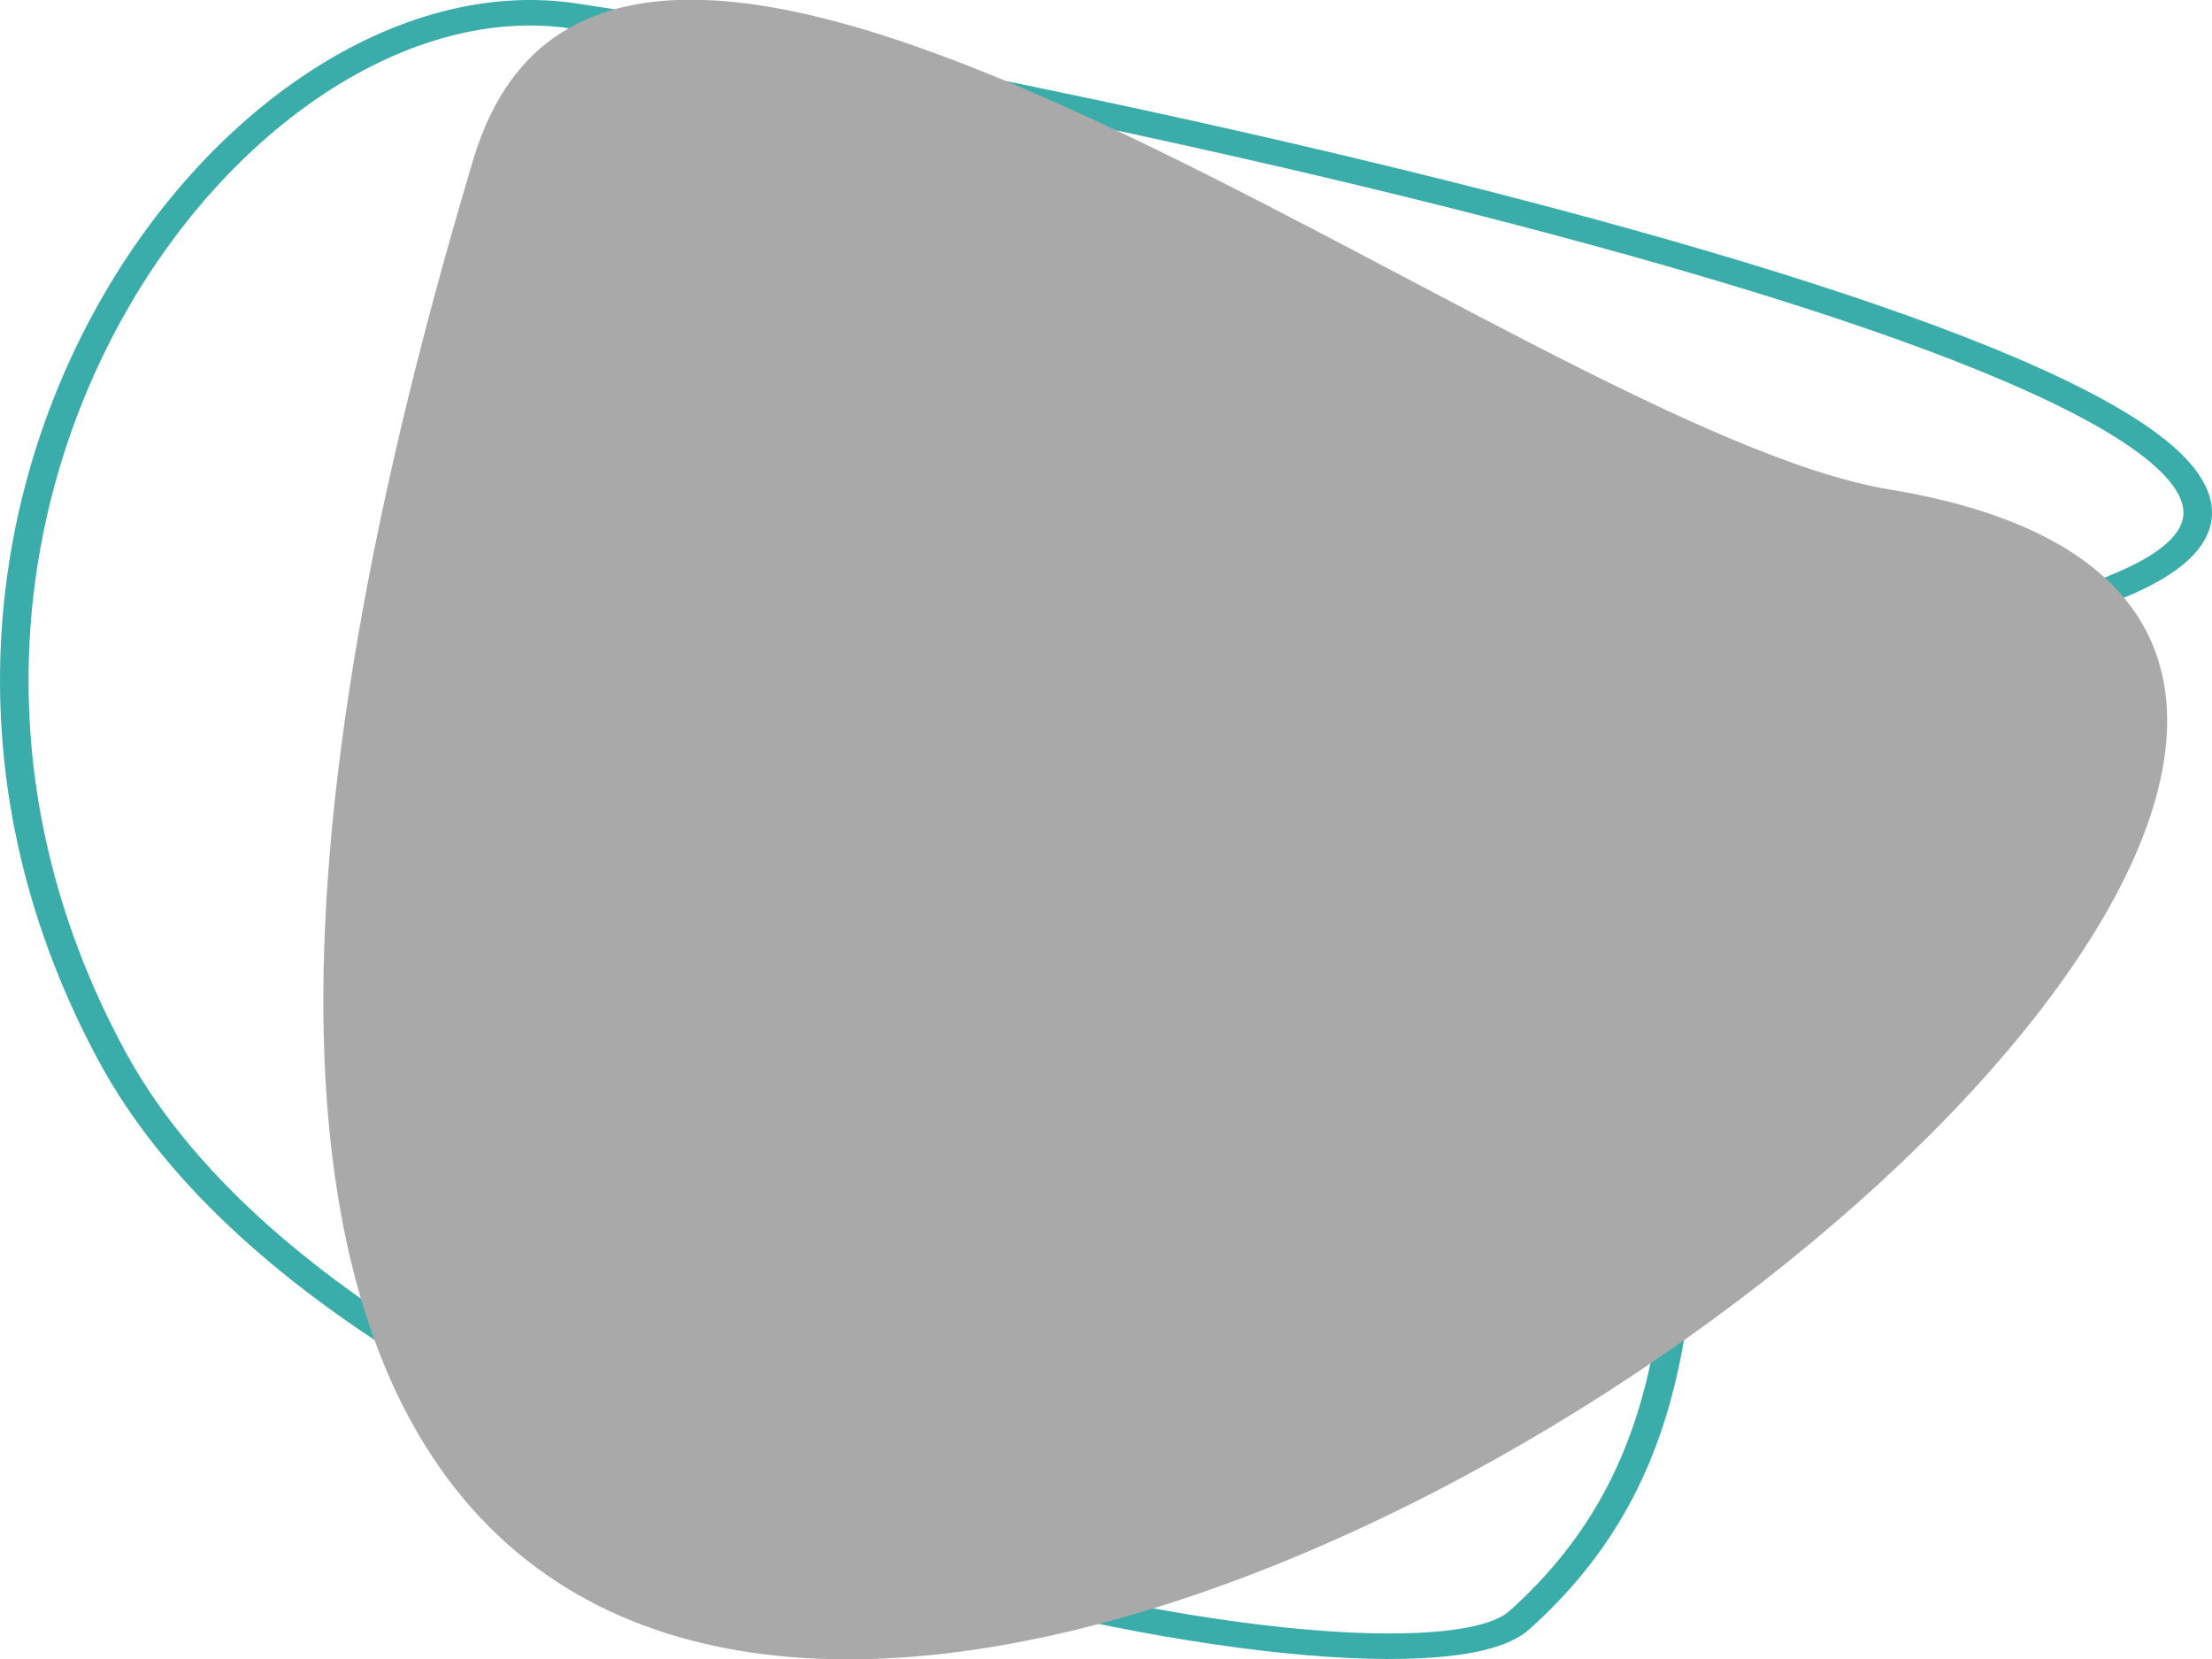
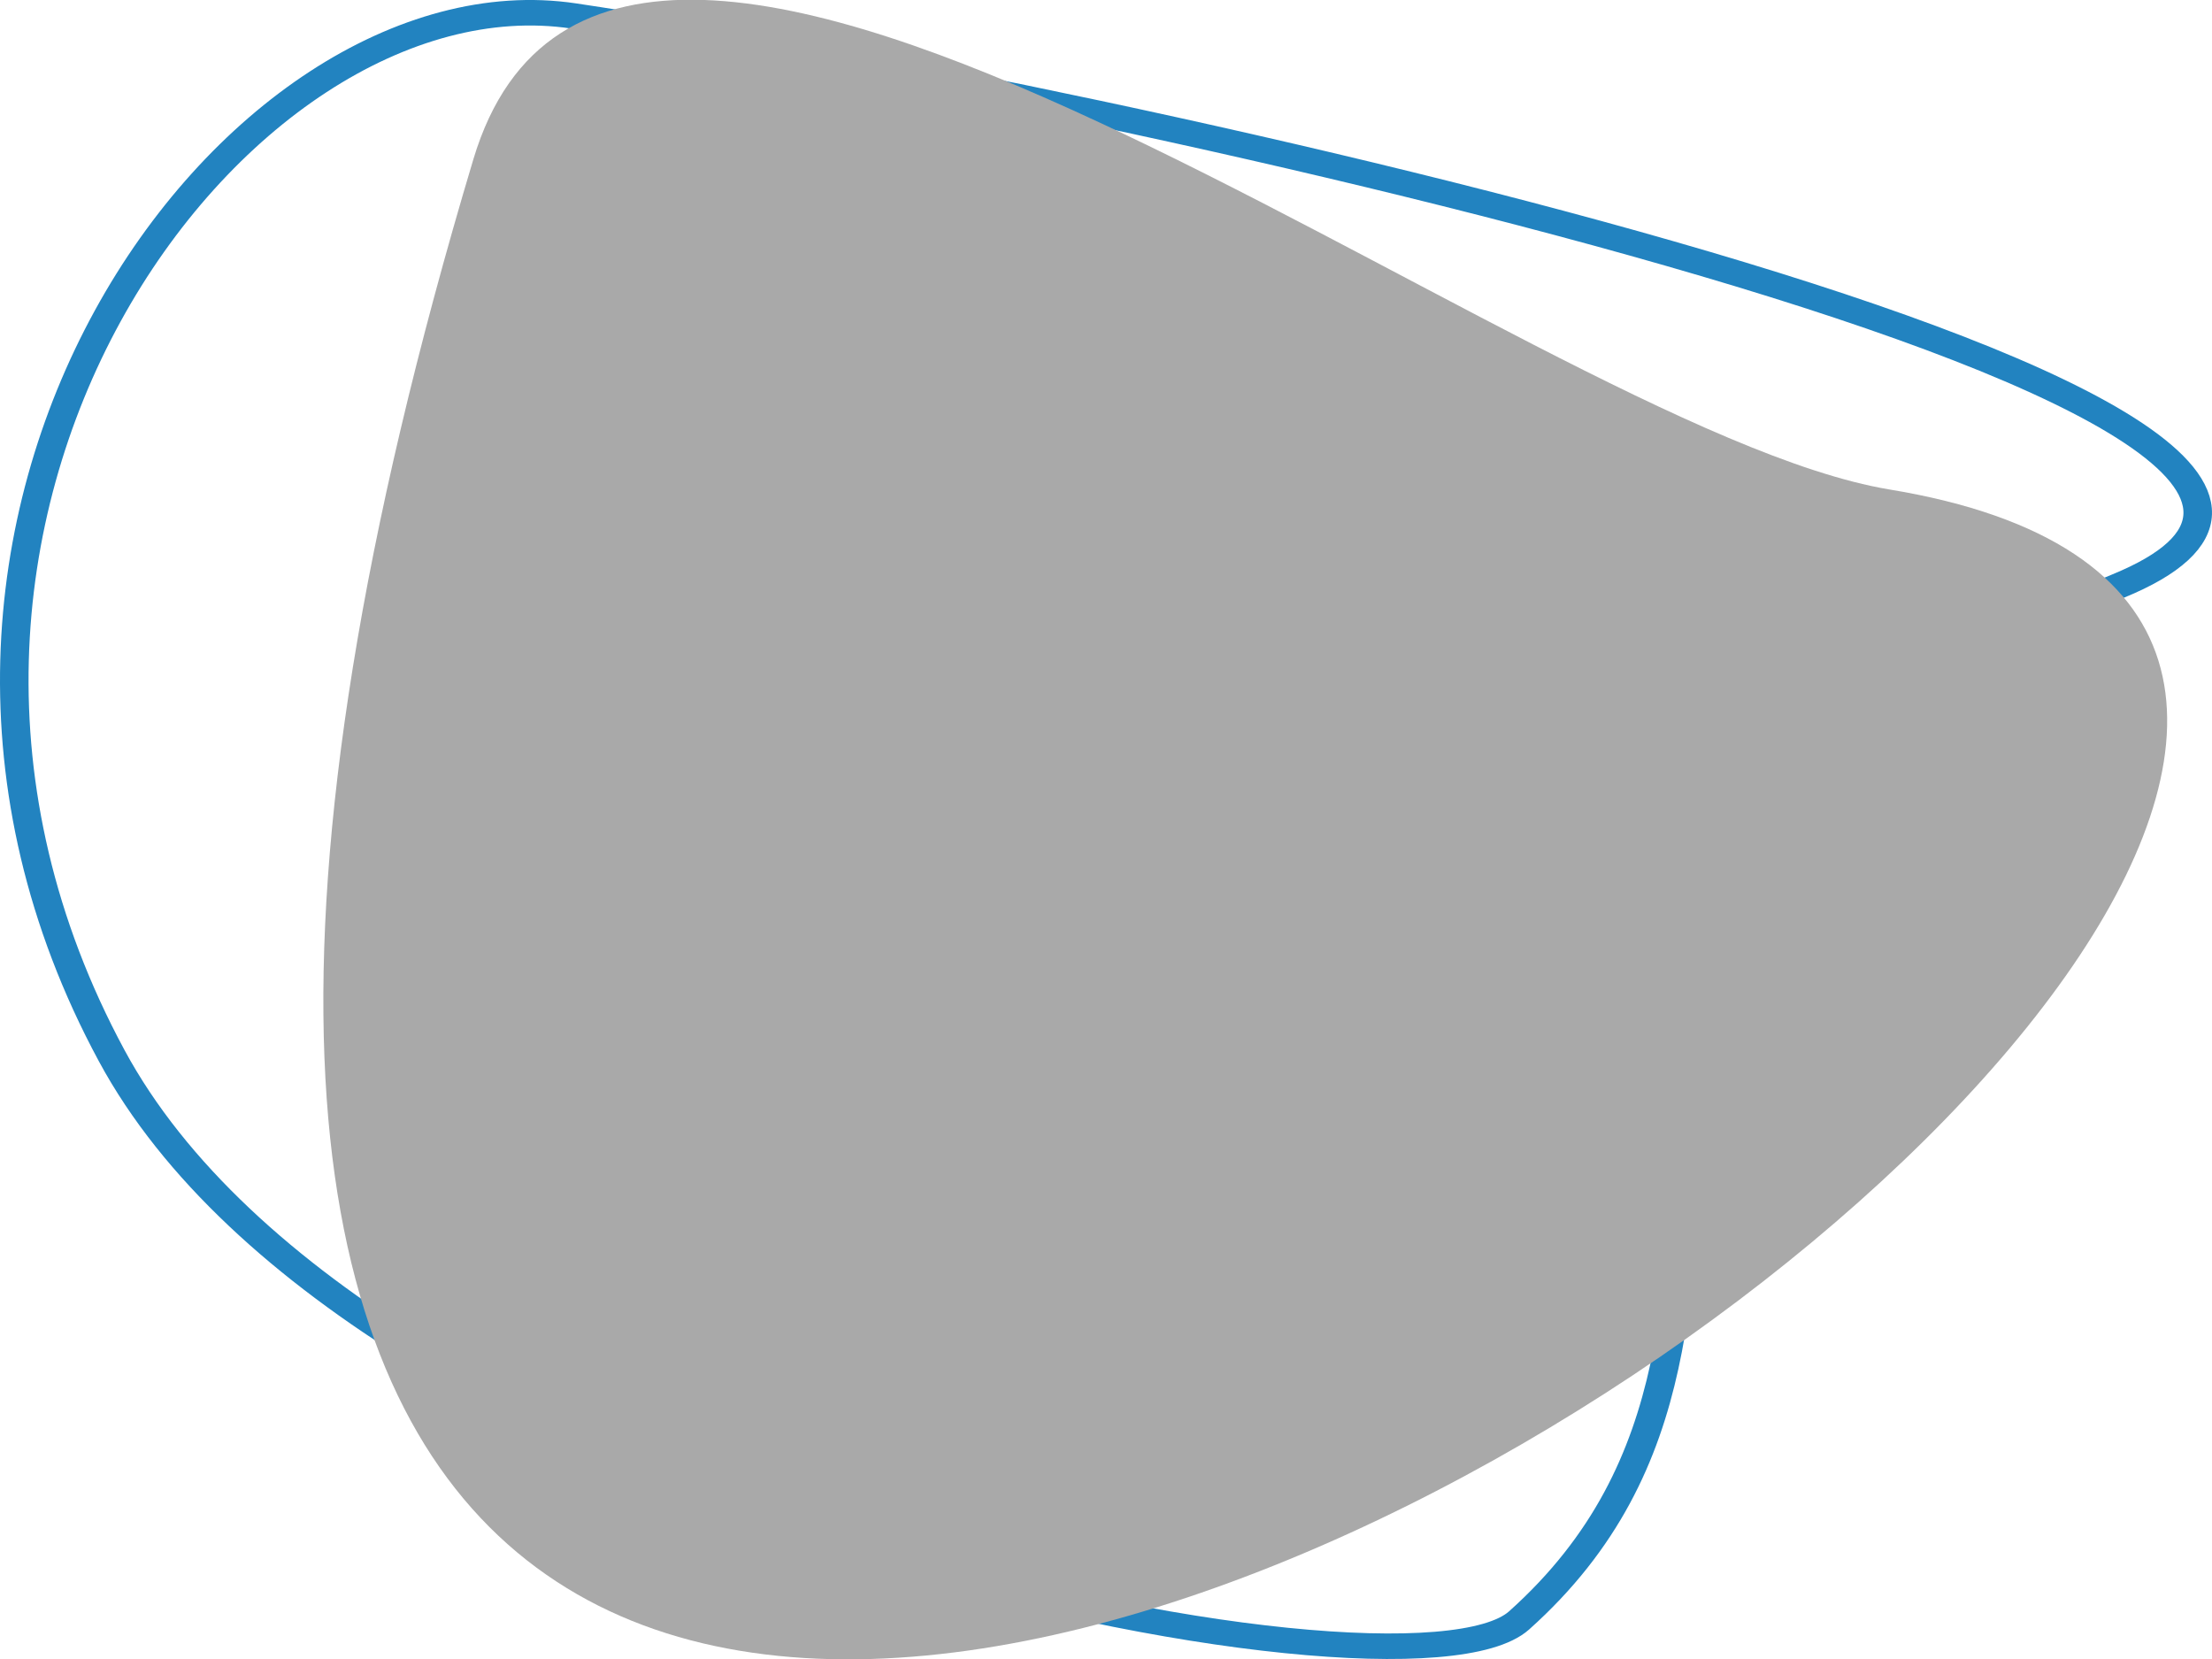
<svg xmlns="http://www.w3.org/2000/svg" xmlns:xlink="http://www.w3.org/1999/xlink" width="800" height="600">
  <defs>
    <clipPath id="clip-path" clipPathUnits="objectBoundingBox">
      <use xlink:href="#filterPath" fill="none" />
    </clipPath>
    <path id="filterPath" d="M0.214,0.096c-0.413,1.838,1.219,0.326,0.64,0.199C0.688,0.258,0.279-0.193,0.214,0.096Z" />
  </defs>
  <svg viewBox="75.059 83.498 154.995 130.046" preserveAspectRatio="none">
-     <path class="background" d="M223.45,129.45c-47.29,21.63-17.59,56.7-41.95,81.07-8,8-81.08-7.91-98.62-44.28-20.21-41.91,8.66-85.46,32.38-81.49C152.05,90.91,253.9,115.53,223.45,129.45Z" fill="none" stroke="#3AADAA" stroke-miterlimit="10" stroke-width="2" />
+     <path class="background" d="M223.45,129.45c-47.29,21.63-17.59,56.7-41.95,81.07-8,8-81.08-7.91-98.62-44.28-20.21-41.91,8.66-85.46,32.38-81.49C152.05,90.91,253.9,115.53,223.45,129.45Z" fill="none" stroke="#2283c0" stroke-miterlimit="10" stroke-width="2" />
  </svg>
  <svg viewBox="0 0 1 1" id="preview" preserveAspectRatio="none">
    <use xlink:href="#filterPath" fill="darkgrey" />
  </svg>
  <image xlink:href="" clip-path="url(#clip-path)" />
</svg>
